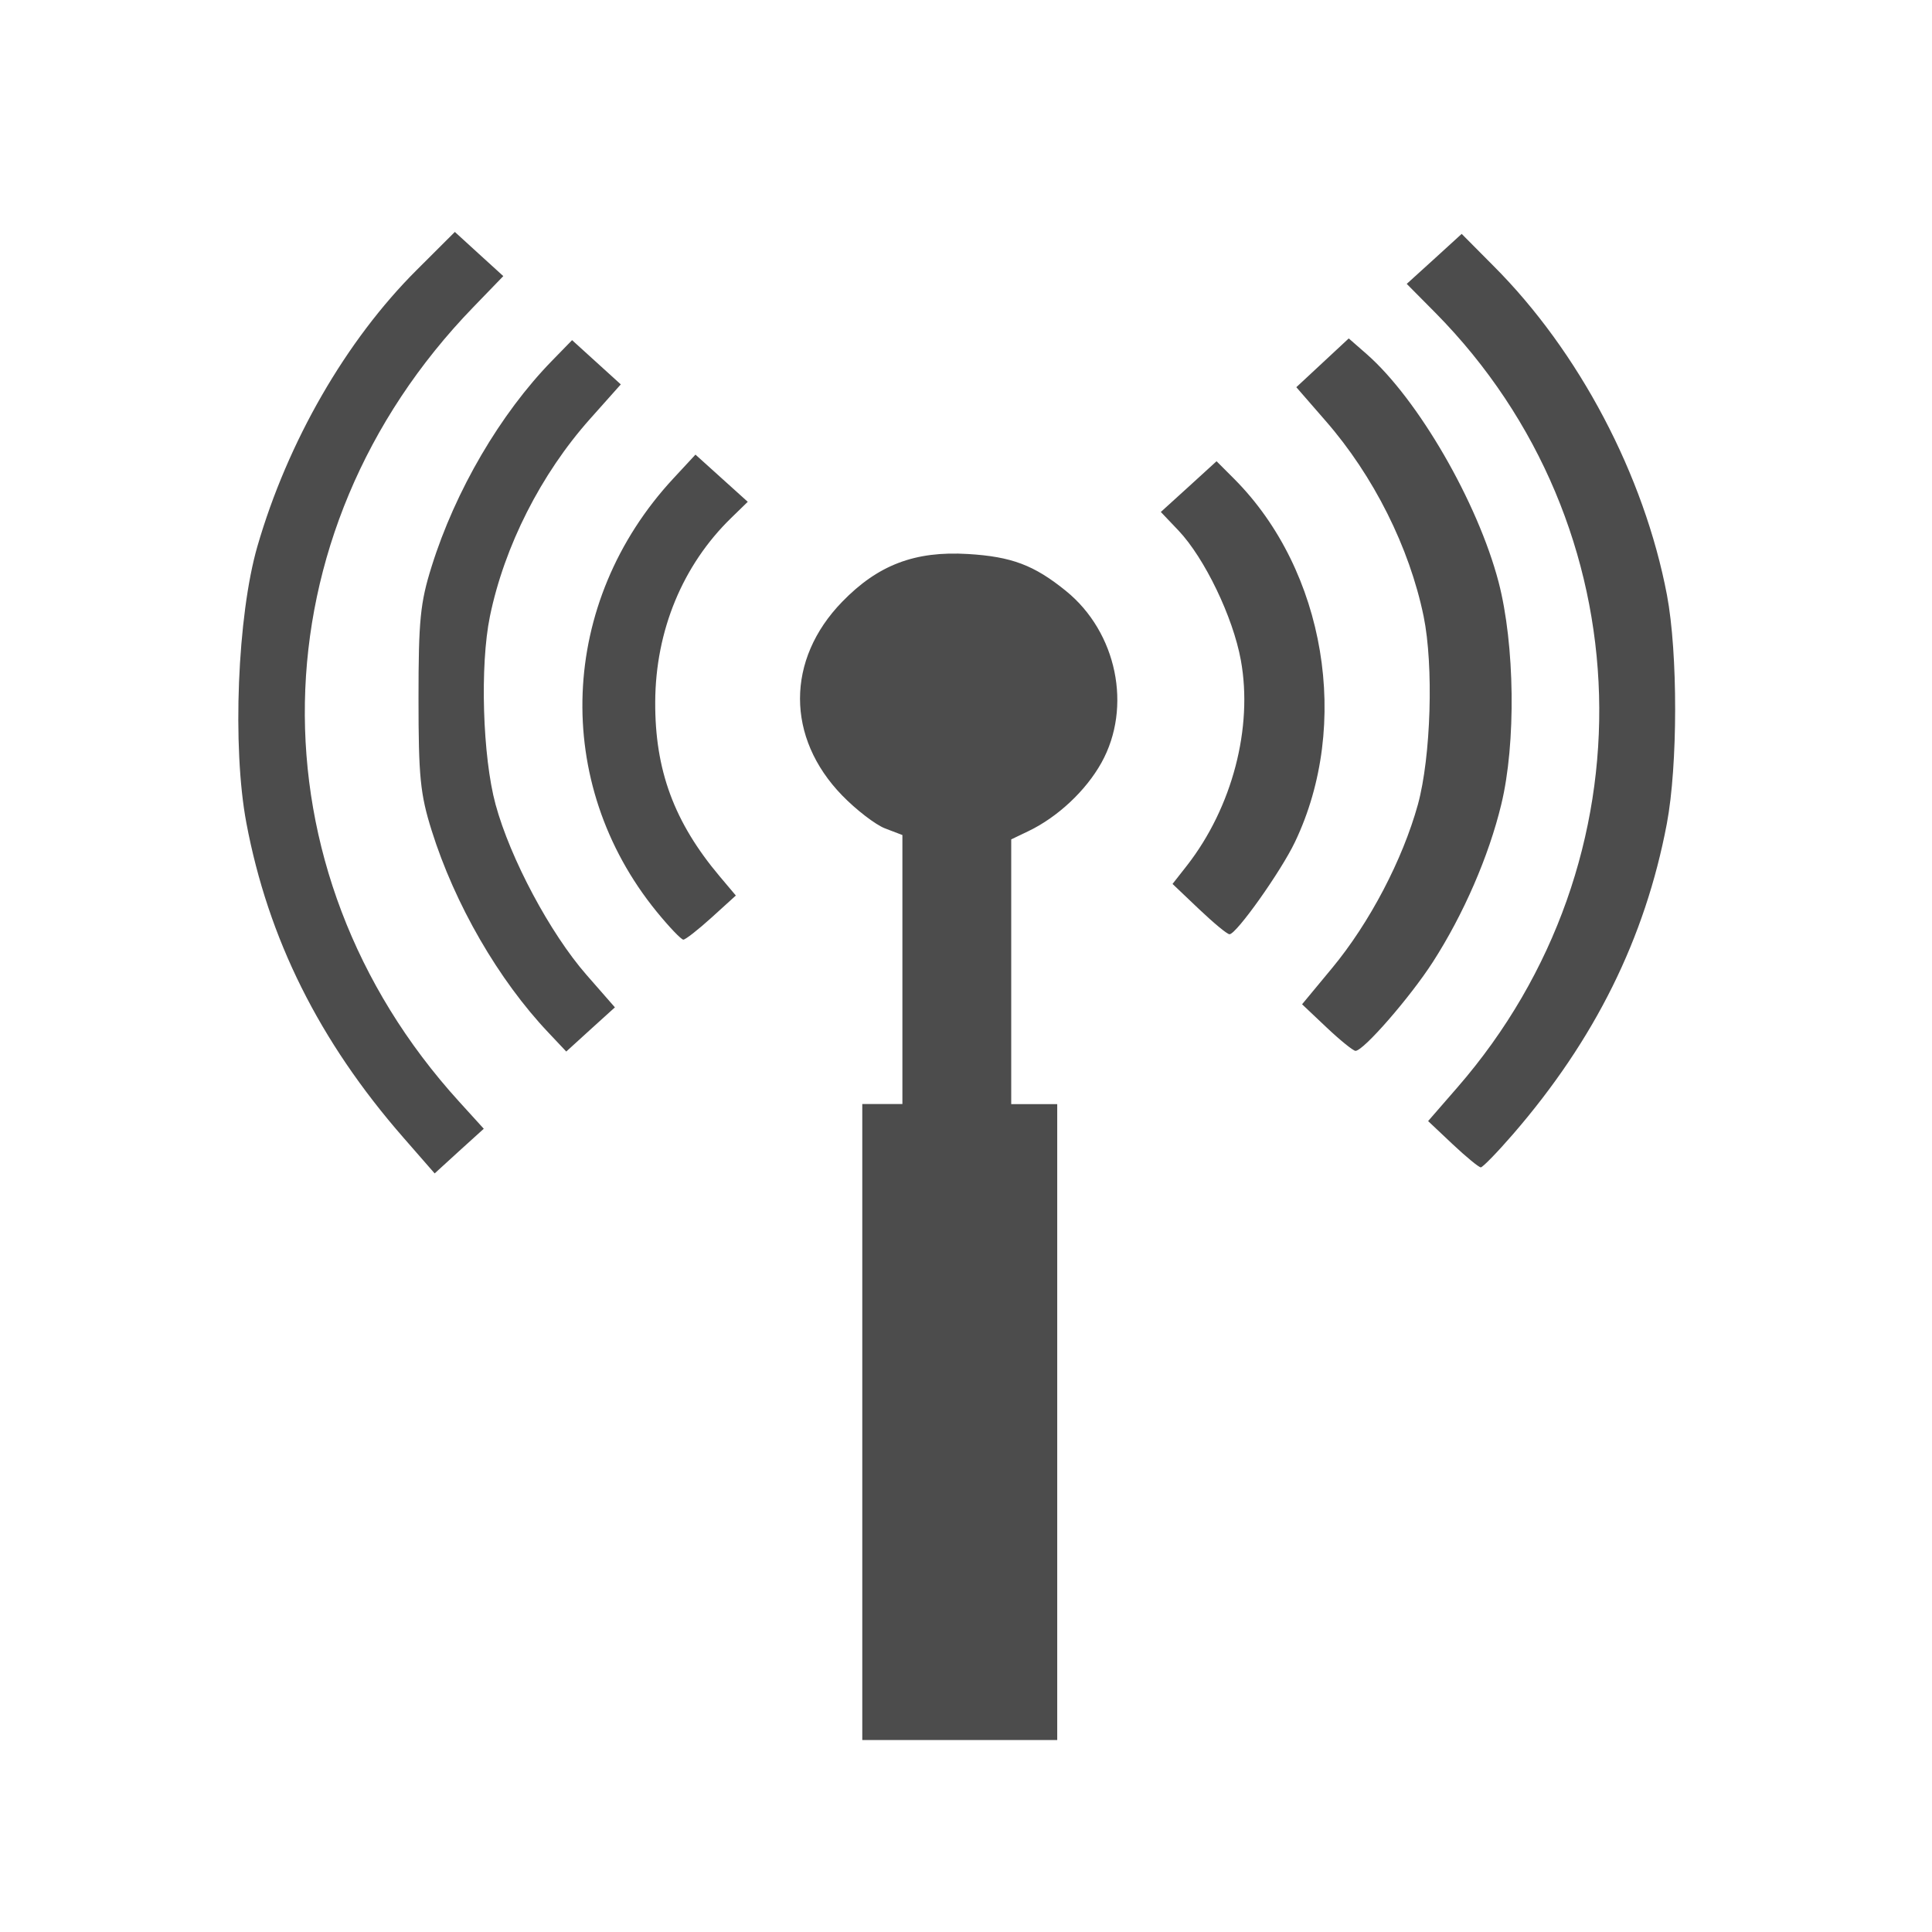
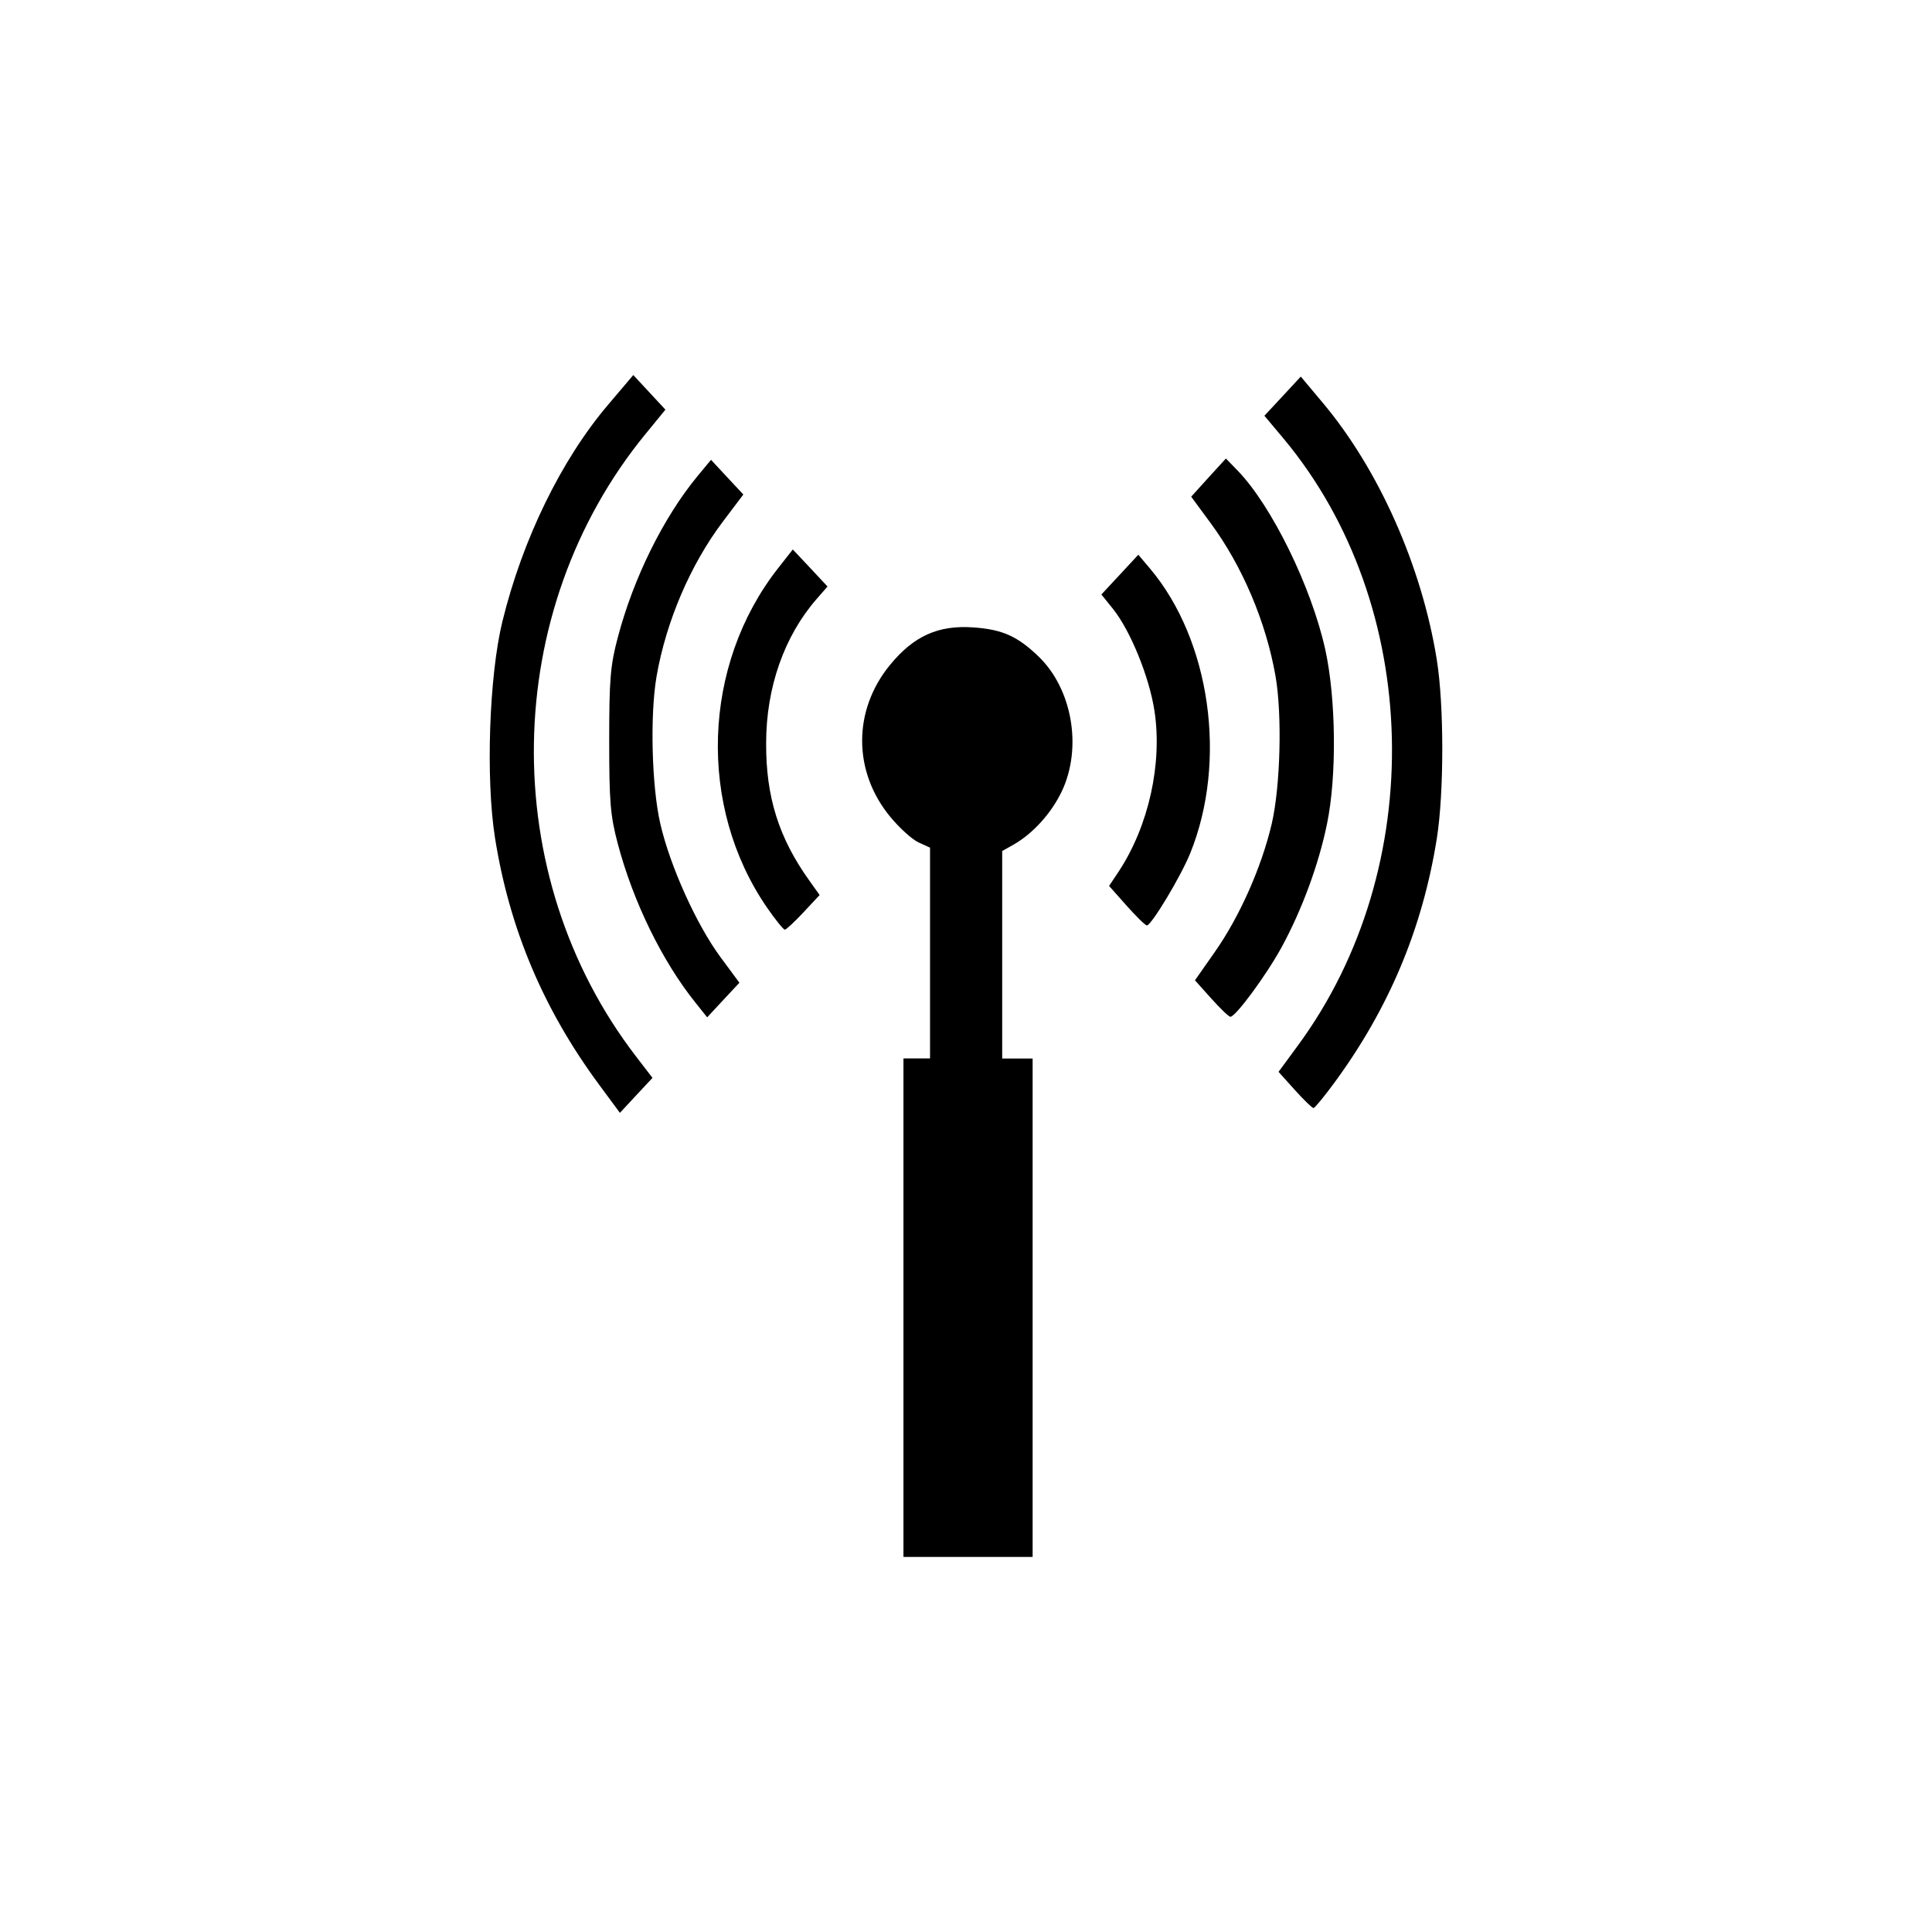
- <svg xmlns="http://www.w3.org/2000/svg" width="1000" height="1000" id="svg3359" version="1.1" viewBox="0 0 1000 1000">
-   <defs id="defs3361" />
-   <g id="layer1" transform="translate(0,968)">
-     <path id="path19929" style="fill:#4c4c4c;fill-opacity:1" d="m 208.671,-379.322 c -43.445,-49.766 -69.895,-102.861 -81.168,-162.808 -7.366,-39.172 -4.625,-107.302 5.722,-143.08 15.692,-54.206 45.877,-106.604 82.435,-143.016 l 19.769,-19.729 12.54,11.45 12.54,11.418 -15.487,16.018 c -113.511,117.166 -116.595,291.234 -7.332,411.319 l 12.711,13.988 -12.711,11.514 -12.711,11.609 -16.309,-18.682 0,0 z m 75.274,-54.111 c -25.902,-27.309 -48.55,-66.513 -60.542,-104.764 -5.893,-18.777 -6.784,-27.848 -6.784,-68.289 0,-40.44 0.891,-49.543 6.784,-68.289 12.266,-39.267 35.633,-79.168 62.289,-106.477 l 10.416,-10.689 12.609,11.45 12.609,11.45 -15.966,17.921 c -25.354,28.451 -44.301,65.847 -51.77,102.1 -5.242,25.438 -3.803,72.666 2.912,97.406 7.641,28.07 28.232,66.639 47.042,88.176 l 14.733,16.842 -12.609,11.418 -12.574,11.45 -9.148,-9.706 z m 55.95,-62.675 c -54.34,-66.671 -50.743,-160.271 8.634,-224.246 l 11.444,-12.338 13.534,12.211 13.534,12.211 -8.6,8.374 c -25.08,24.391 -39.128,58.298 -39.299,95.122 -0.206,35.366 9.799,62.421 33.44,90.46 l 8.291,9.833 -12.574,11.418 c -6.921,6.28 -13.499,11.418 -14.596,11.418 -1.096,0 -7.332,-6.534 -13.808,-14.463 l 0,0 z m 412.04,120.401 -12.746,-12.021 15.144,-17.413 c 102.068,-117.388 97.237,-290.854 -11.272,-400.852 l -14.938,-15.066 14.253,-12.941 14.185,-12.941 16.412,16.525 c 44.336,44.31 78.05,108.38 89.836,170.357 5.688,30.1 5.653,88.113 -0.069,118.467 -11.238,59.281 -37.209,111.679 -79.66,160.715 -8.154,9.42 -15.658,17.096 -16.617,17.096 -0.994,0.032 -7.538,-5.36 -14.527,-11.926 l 0,0 z m -65.201,-60.391 -12.78,-12.085 15.589,-18.809 c 19.358,-23.376 36.421,-55.919 44.37,-84.624 6.75,-24.74 8.189,-71.841 2.947,-97.406 -7.366,-35.683 -25.902,-72.698 -50.708,-101.117 l -15.178,-17.445 13.568,-12.624 13.568,-12.624 9.285,8.12 c 26.553,23.281 57.458,76.662 68.285,118.023 8.394,32.225 9.08,83.418 1.371,115.073 -6.441,26.77 -19.564,56.934 -35.427,81.579 -11.752,18.238 -35.873,45.959 -40.018,45.959 -1.165,0 -7.846,-5.392 -14.87,-12.021 z m -66.126,-61.343 -13.705,-13.036 7.538,-9.611 c 23.401,-30.069 34.16,-71.365 27.821,-106.192 -4.077,-22.425 -18.81,-52.874 -32.241,-67.084 l -9.182,-9.642 14.459,-13.131 14.39,-13.131 9.251,9.262 c 47.111,47.387 60.405,127.062 31.316,187.866 -7.229,15.161 -30.322,47.704 -33.851,47.704 -1.199,0.032 -8.223,-5.836 -15.795,-13.004 l 0,0 z m -174.293,265.479 0,-164.585 10.382,0 10.382,0 0,-69.621 0,-69.621 -8.977,-3.426 c -4.934,-1.903 -14.938,-9.579 -22.202,-17.064 -29.089,-29.942 -29.089,-70.287 0,-100.229 18.57,-19.126 37.689,-26.389 65.133,-24.74 22.579,1.364 34.194,5.741 50.674,19.094 26.416,21.41 34.399,60.169 18.399,88.937 -8.086,14.527 -22.682,28.166 -37.826,35.429 l -8.874,4.25 0,68.511 0,68.511 11.958,0 11.855,0 0,164.553 0,164.616 -50.366,0 -50.537,0 0,-164.616 0,0 z" />
+ <svg xmlns="http://www.w3.org/2000/svg" width="352.78mm" height="352.78mm" viewBox="0 0 1250.008 1250.008" id="svg5467" version="1.1">
+   <defs id="defs5469" />
+   <g id="layer1" transform="translate(0,197.6457)">
+     <path d="m 409.737,45.008 -16.36,19.296 c -30.297,35.67 -55.317,87.026 -68.322,140.128 -8.575,35.049 -10.875,101.753 -4.77,140.127 9.342,58.726 31.264,110.734 67.268,159.485 l 13.533,18.327 10.537,-11.348 10.537,-11.288 -10.537,-13.715 c -90.549,-117.638 -87.971,-288.182 6.099,-402.961 l 12.811,-15.657 -10.369,-11.167 -10.427,-11.227 z m 431.899,0.964 -11.755,12.683 -11.812,12.684 12.366,14.746 c 89.924,107.757 93.902,277.711 9.316,392.707 l -12.533,17.053 10.594,11.773 c 5.792,6.432 11.21,11.683 12.033,11.652 0.795,0 6.996,-7.52 13.754,-16.748 35.18,-48.037 56.68,-99.349 65.993,-157.422 4.742,-29.736 4.767,-86.548 0,-116.035 -9.768,-60.714 -37.682,-123.482 -74.424,-166.89 l -13.589,-16.203 z m -48.469,53.039 -11.258,12.32 -11.201,12.382 12.587,17.111 c 20.557,27.841 35.879,64.086 41.983,99.042 4.344,25.044 3.152,71.164 -2.442,95.4 -6.587,28.12 -20.725,59.999 -36.767,82.899 l -12.922,18.451 10.594,11.832 c 5.821,6.494 11.346,11.773 12.312,11.773 3.436,0 23.422,-27.163 33.161,-45.029 13.146,-24.143 24.055,-53.702 29.393,-79.926 6.389,-31.01 5.792,-81.126 -1.164,-112.695 -8.973,-40.517 -34.561,-92.802 -56.566,-115.609 l -7.709,-7.951 z m -333.13,0.839 -8.651,10.437 c -22.091,26.753 -41.467,65.854 -51.632,104.321 -4.884,18.363 -5.599,27.321 -5.599,66.937 0,39.617 0.71,48.485 5.599,66.879 9.938,37.473 28.723,75.868 50.189,102.621 l 7.599,9.53 10.426,-11.229 10.426,-11.167 -12.201,-16.506 c -15.588,-21.098 -32.656,-58.921 -38.988,-86.42 -5.565,-24.236 -6.729,-70.48 -2.385,-95.4 6.19,-35.515 21.858,-72.139 42.87,-100.01 l 13.254,-17.54 -10.48,-11.227 -10.427,-11.226 z m 52.907,58.017 -9.484,12.075 c -49.206,62.672 -52.188,154.374 -7.155,219.687 5.367,7.768 10.571,14.203 11.48,14.203 0.909,0 6.355,-5.074 12.09,-11.227 l 10.426,-11.167 -6.877,-9.651 c -19.592,-27.467 -27.9,-53.956 -27.73,-88.601 0,-36.074 11.769,-69.262 32.554,-93.156 l 7.155,-8.194 -11.204,-12.015 -11.255,-11.954 z m 223.546,3.396 -11.923,12.867 -11.979,12.867 7.598,9.406 c 11.13,13.92 23.351,43.755 26.73,65.723 5.253,34.116 -3.677,74.563 -23.07,104.019 l -6.267,9.405 11.369,12.805 c 6.275,7.022 12.093,12.777 13.087,12.745 2.925,0 22.071,-31.876 28.062,-46.728 24.107,-59.565 13.087,-137.642 -25.955,-184.064 l -7.652,-9.045 z m -106.642,47.034 c -22.744,-1.616 -38.57,5.478 -53.96,24.214 -24.107,29.332 -24.107,68.861 0,98.193 6.02,7.333 14.322,14.825 18.411,16.689 l 7.431,3.396 0,68.215 0,68.15 -8.595,0 -8.598,0 0,161.247 0,161.307 41.873,0 41.702,0 0,-161.307 0,-161.185 -9.816,0 -9.873,0 0,-67.121 0,-67.119 7.323,-4.129 c 12.55,-7.115 24.632,-20.479 31.333,-34.71 13.26,-28.182 6.641,-66.174 -15.25,-87.147 -13.658,-13.082 -23.269,-17.357 -41.981,-18.693 z" id="path19915" />
  </g>
</svg>
